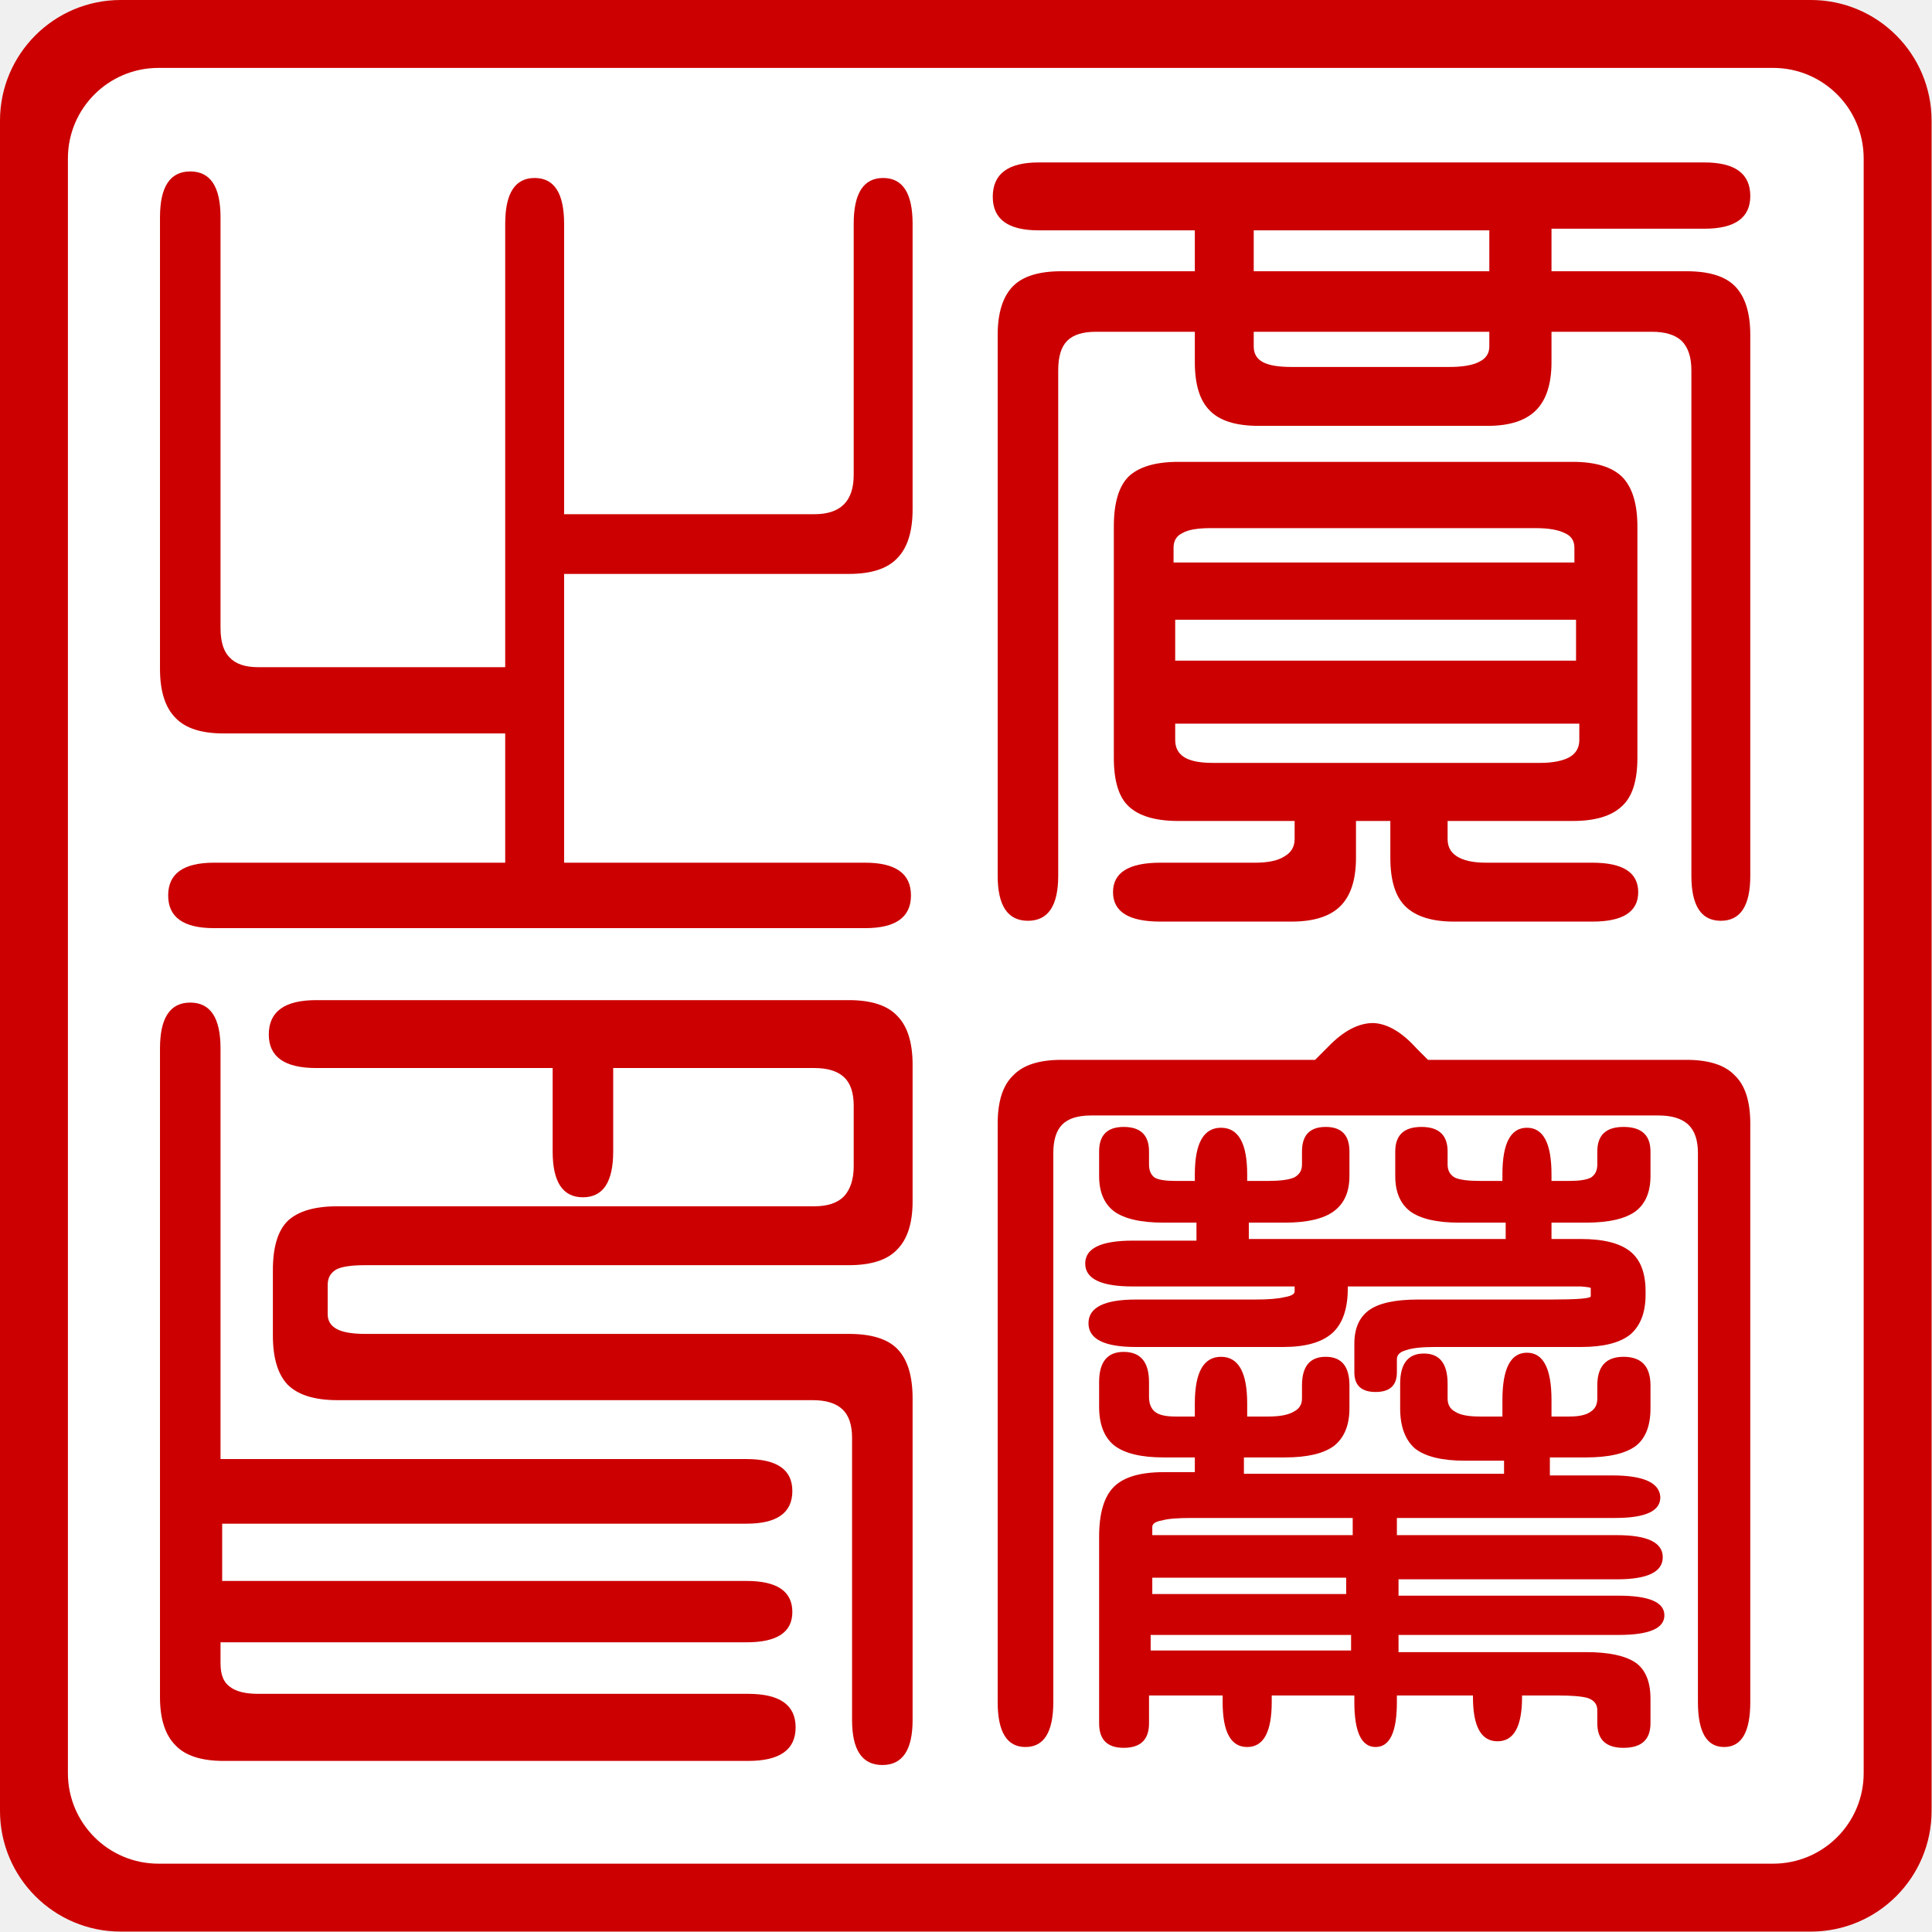
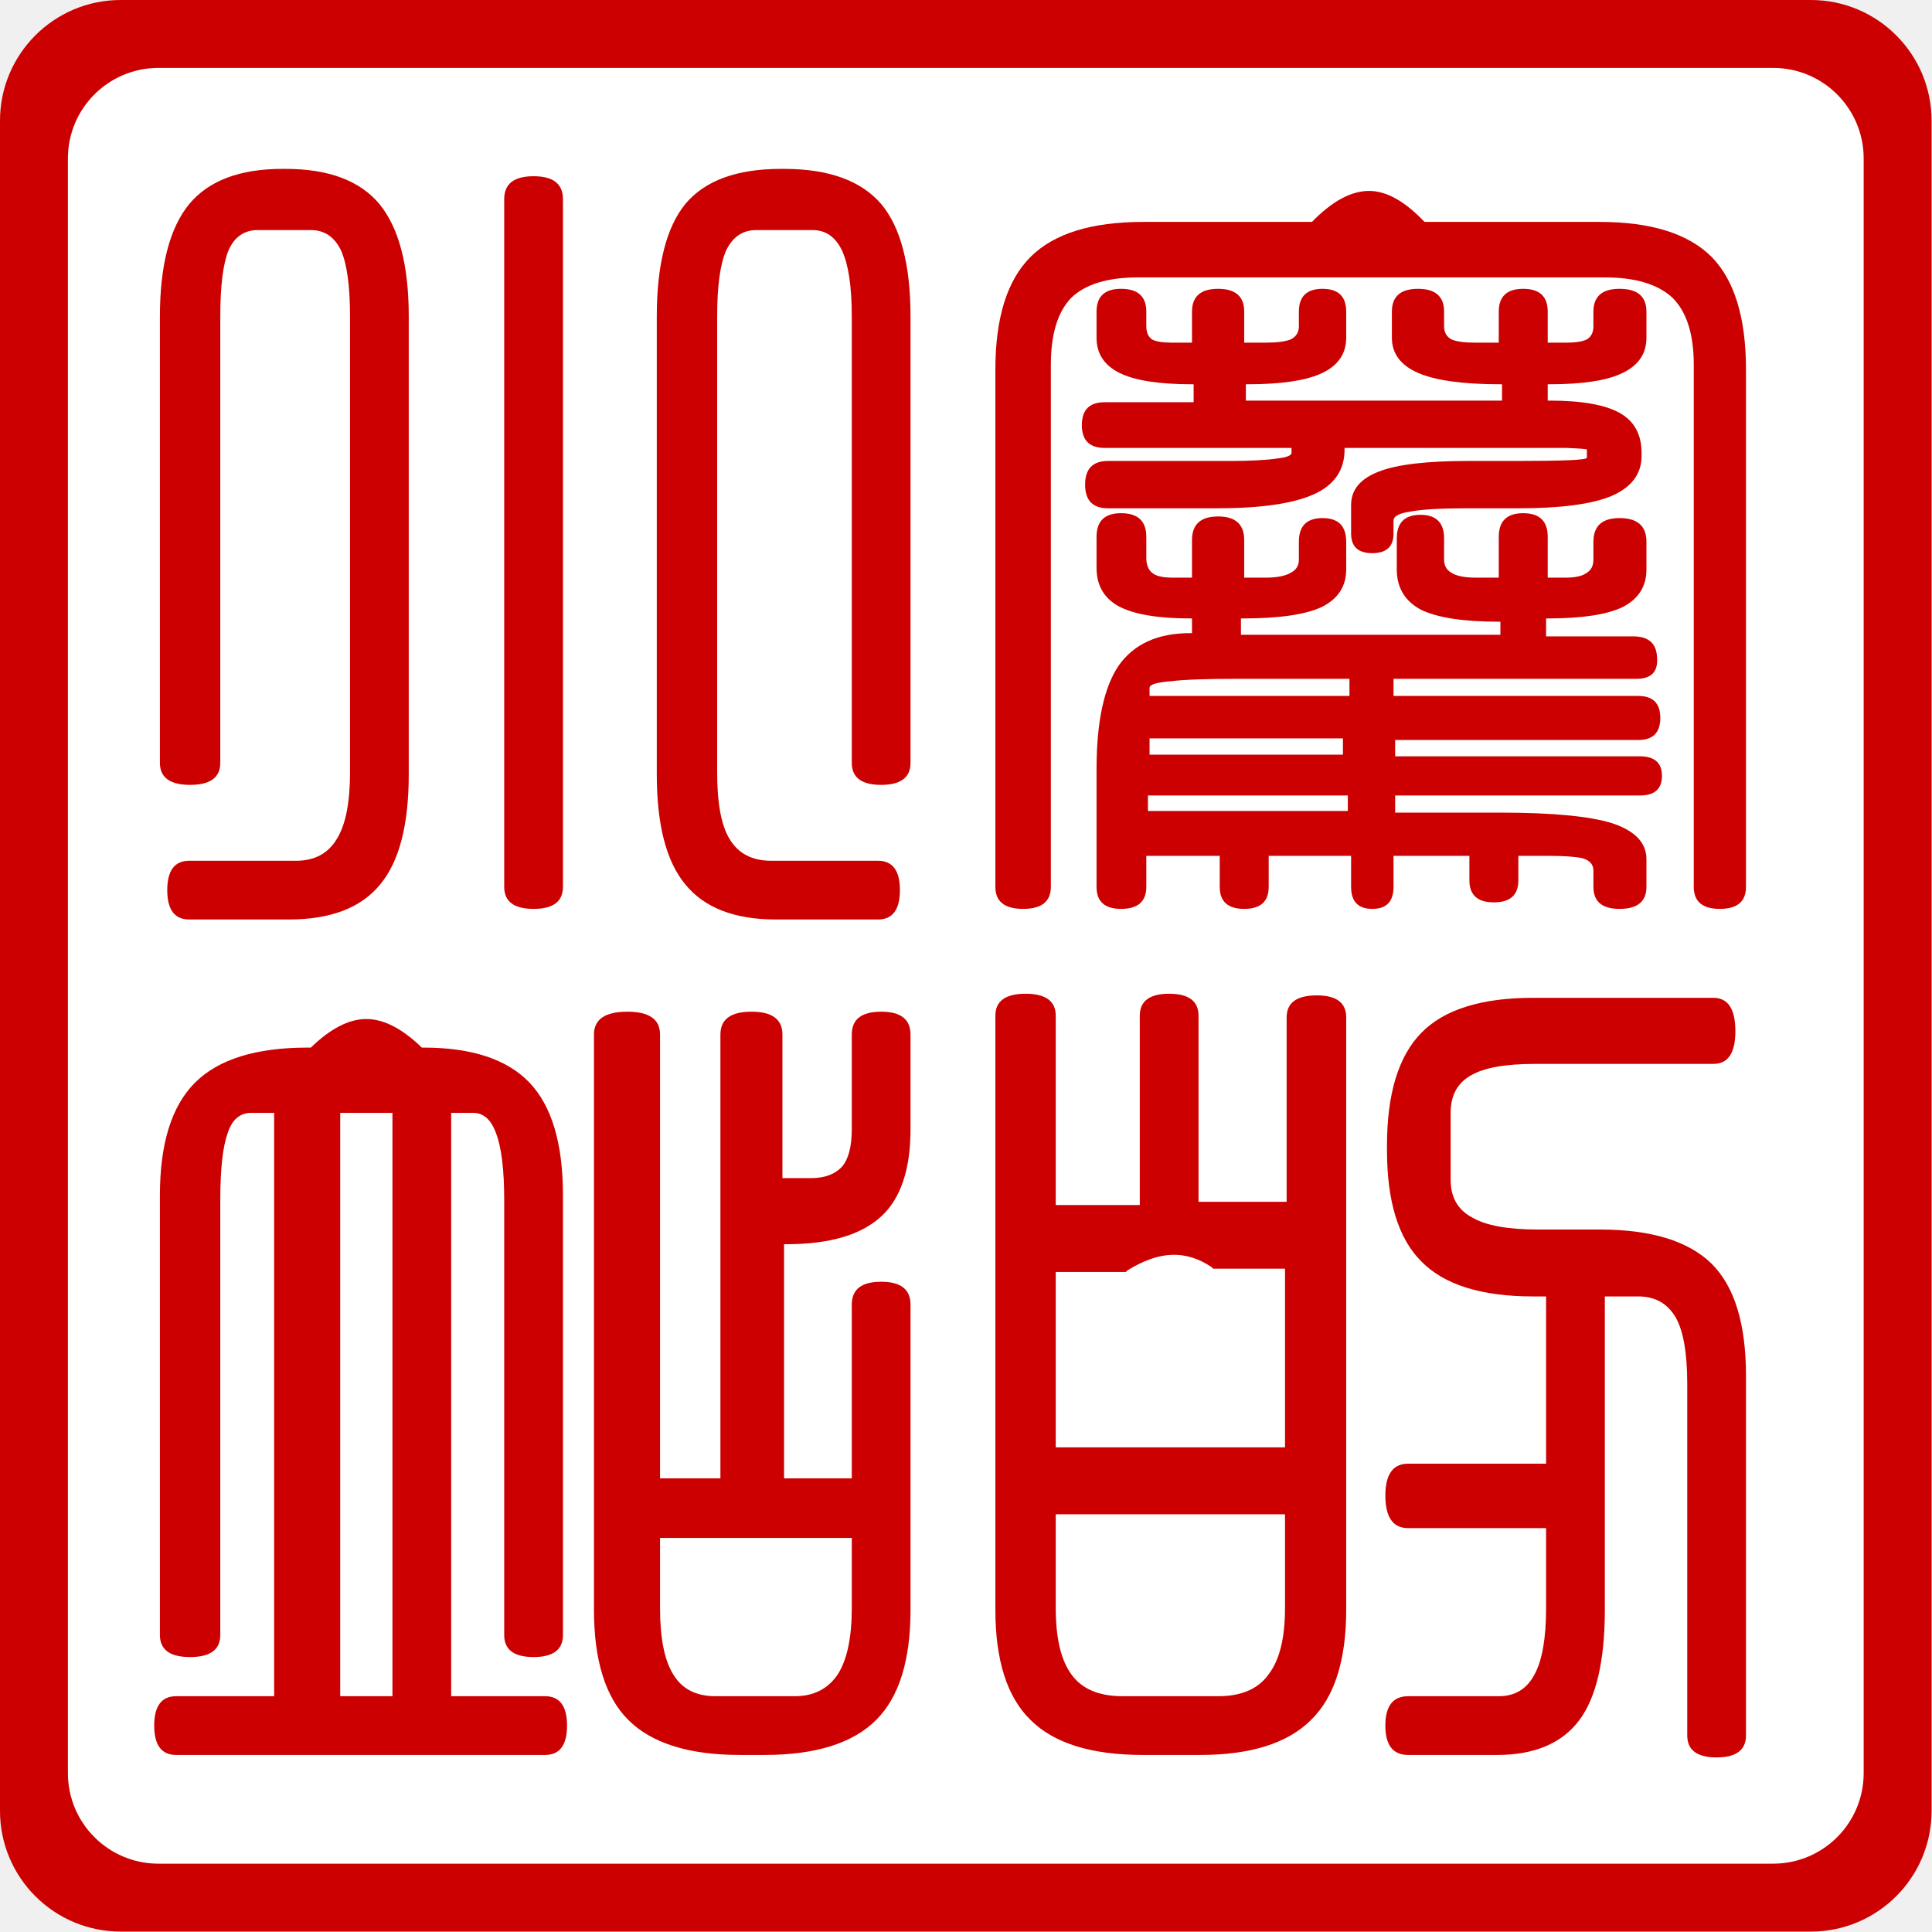
- <svg xmlns="http://www.w3.org/2000/svg" version="1.1" width="444" height="444" viewBox="0 0 222 222">
-   <g transform="scale(0.867,0.867)">
-     <rect fill="#cc0000" x="0" y="0" rx="16" ry="16" width="256" height="256" />
+ <svg xmlns="http://www.w3.org/2000/svg" version="1.1" width="592" height="592" viewBox="0 0 296 296">
+   <g transform="scale(1.156,1.156)">
+     <rect fill="#CC0000" x="0" y="0" rx="16" ry="16" width="256" height="256" />
    <rect fill="#ffffff" x="9" y="9" rx="12" ry="12" width="238" height="238" />
  </g>
-   <g transform="translate(15,15) scale(0.094,0.094)">
+   <g transform="translate(20,20) scale(0.125,0.125)">
    <g transform="translate(0,0)">
      <g transform="scale(1,-1) translate(0,-820)">
-         <path stroke="none" fill="#cc0000" d="M110 714V212Q110 187 121 176Q132 164 156 164H458V706Q458 762 494 762Q530 762 530 706V351H836Q860 351 872 363Q884 375 884 399V706Q884 762 920 762Q956 762 956 706V357Q956 316 937 297Q919 278 878 278H530V-75H898Q954 -75 954 -115Q954 -155 898 -155H102Q46 -155 46 -115Q46 -75 102 -75H458V83H114Q73 83 55 102Q36 121 36 162V714Q36 770 73 770Q110 770 110 714V714V714V715V714Z" />
+         <path stroke="none" fill="#CC0000" d="M36 592Q36 686 72 730Q108 773 186 773H190Q269 773 305 730Q341 686 341 592V31Q341 -62 306 -104Q271 -147 194 -147H72Q45 -147 45 -111Q45 -75 72 -75H203Q237 -75 253 -48Q269 -22 269 33V592Q269 648 258 673Q246 698 221 698H156Q131 698 120 673Q110 648 110 592V45Q110 18 73 18Q36 18 36 45V592V592ZM458 736Q458 764 494 764Q530 764 530 736V-107Q530 -134 494 -134Q458 -134 458 -107V736V736ZM645 592Q645 687 680 730Q716 773 797 773H801Q883 773 920 730Q956 687 956 592V45Q956 18 920 18Q884 18 884 45V592Q884 647 872 673Q860 698 836 698H767Q742 698 730 673Q719 648 719 592V33Q719 -23 734 -48Q750 -75 785 -75H916Q943 -75 943 -111Q943 -147 916 -147H791Q715 -147 680 -104Q645 -62 645 31V592V592V593V592Z" />
      </g>
    </g>
    <g transform="translate(1024,0)">
      <g transform="scale(1,-1) translate(0,-820)">
-         <path stroke="none" fill="#cc0000" d="M86 781H900Q956 781 956 740Q956 700 900 700H713V648H878Q919 648 937 630Q956 611 956 570V-91Q956 -146 920 -146Q884 -146 884 -91V527Q884 551 872 563Q860 574 836 574H713V537Q713 497 694 478Q675 459 635 459H355Q313 459 295 478Q277 496 277 537V574H156Q132 574 121 563Q110 552 110 527V-91Q110 -146 73 -146Q36 -146 36 -91V570Q36 611 55 630Q73 648 114 648H277V698H86Q30 698 30 739Q30 781 86 781V781V781ZM349 698V648H637V698H349V698ZM349 574V556Q349 543 360 537Q371 531 395 531H588Q612 531 624 537Q637 543 637 556V574H349V574ZM178 336Q178 379 196 397Q215 415 257 415H739Q780 415 799 397Q818 378 818 336V53Q818 11 799 -6Q780 -24 739 -24H586V-46Q586 -60 597 -67Q609 -75 633 -75H763Q819 -75 819 -111Q819 -147 763 -147H594Q553 -147 534 -128Q516 -110 516 -69V-24H474V-69Q474 -109 455 -128Q436 -147 395 -147H235Q177 -147 177 -111Q177 -75 235 -75H351Q375 -75 387 -67Q399 -60 399 -46V-24H257Q215 -24 196 -6Q178 11 178 53V336V336ZM251 310V292H741V310Q741 323 729 328Q717 334 693 334H297Q272 334 262 328Q251 323 251 310V310V310ZM253 222V172H743V222H253V222ZM253 95V75Q253 61 264 54Q275 47 299 47H699Q722 47 735 54Q747 61 747 75V95H253V95V96V95Z" />
+         <path stroke="none" fill="#CC0000" d="M424 708Q461 746 494 746Q526 746 562 708V708H777Q871 708 914 665Q956 622 956 527V-107Q956 -134 924 -134Q892 -134 892 -107V533Q892 589 866 615Q839 640 783 640H211Q155 640 129 615Q104 589 104 533V-107Q104 -134 70 -134Q36 -134 36 -107V527Q36 622 79 665Q122 708 217 708H424V708V708ZM221 598V580Q221 569 228 564Q235 560 253 560H277V598Q277 626 309 626Q341 626 341 598V560H367Q388 560 398 564Q408 569 408 580V598Q408 626 437 626Q466 626 466 598V566Q466 537 437 523Q408 509 345 509H343V489H657V509H655Q586 509 554 523Q522 537 522 566V598Q522 626 554 626Q586 626 586 598V580Q586 569 595 564Q604 560 625 560H653V598Q653 626 683 626Q713 626 713 598V560H735Q753 560 761 564Q769 569 769 580V598Q769 626 801 626Q834 626 834 598V566Q834 537 805 523Q777 509 715 509H713V489H715Q774 489 801 474Q828 459 828 425V421Q828 388 791 372Q755 357 677 357H613Q566 357 545 353Q524 350 524 342V326Q524 302 498 302Q472 302 472 326V361Q472 389 506 402Q539 415 615 415H675Q717 415 741 416Q761 417 761 419V429Q761 430 735 431Q717 431 653 431H464V429Q464 391 426 374Q388 357 307 357H174Q146 357 146 386Q146 415 174 415H323Q361 415 381 418Q399 420 399 425V431H170Q142 431 142 459Q142 487 170 487H279V509H277Q216 509 188 523Q160 537 160 566V598Q160 626 190 626Q221 626 221 598V598V598ZM221 322V296Q221 284 228 278Q235 272 253 272H277V318Q277 347 309 347Q341 347 341 318V272H367Q388 272 398 278Q408 283 408 294V316Q408 345 437 345Q466 345 466 316V282Q466 251 436 236Q406 222 339 222H337V202H655V218H653Q587 218 557 233Q528 249 528 282V320Q528 349 557 349Q586 349 586 320V294Q586 283 595 278Q604 272 625 272H653V322Q653 351 683 351Q713 351 713 322V272H735Q753 272 761 278Q769 283 769 294V316Q769 345 801 345Q834 345 834 316V282Q834 251 805 236Q776 222 713 222H711V200H818Q846 200 847 174Q849 148 822 148H524V127H824Q851 127 851 100Q851 73 824 73H526V53H826Q853 53 853 29Q853 5 826 5H526V-16H655Q750 -16 792 -29Q834 -43 834 -73V-107Q834 -134 801 -134Q769 -134 769 -107V-87Q769 -76 756 -72Q743 -69 715 -69H677V-99Q677 -126 647 -126Q617 -126 617 -99V-69H524V-107Q524 -134 498 -134Q472 -134 472 -107V-69H371V-107Q371 -134 341 -134Q311 -134 311 -107V-69H221V-107Q221 -134 190 -134Q160 -134 160 -107V37Q160 124 187 164Q215 204 275 204H277V222H275Q215 222 187 237Q160 252 160 284V322Q160 351 190 351Q221 351 221 322V322V322ZM225 137V127H470V148H333Q274 148 251 145Q225 143 225 137V137V137ZM225 55H462V75H225V55V55ZM223 -14H468V5H223V-14V-14V-13V-14Z" />
      </g>
    </g>
    <g transform="translate(0,1024)">
      <g transform="scale(1,-1) translate(0,-820)">
-         <path stroke="none" fill="#cc0000" d="M227 781H878Q919 781 937 762Q956 743 956 702V535Q956 495 937 476Q919 457 878 457H287Q262 457 252 452Q241 446 241 433V397Q241 385 252 379Q263 373 287 373H878Q919 373 937 355Q956 336 956 294V-99Q956 -154 919 -154Q882 -154 882 -99V246Q882 270 870 281Q858 292 834 292H253Q211 292 192 311Q174 330 174 371V451Q174 493 192 511Q211 529 253 529H836Q860 529 872 541Q884 554 884 578V652Q884 676 872 687Q860 698 836 698H590V596Q590 540 553 540Q516 540 516 596V698H227Q169 698 169 739Q169 781 227 781V781V781ZM110 722V220H753Q809 220 809 181Q809 141 753 141H112V71H753Q809 71 809 33Q809 -4 753 -4H110V-30Q110 -50 121 -58Q132 -67 156 -67H755Q813 -67 813 -108Q813 -149 755 -149H114Q73 -149 55 -130Q36 -111 36 -71V722Q36 778 73 778Q110 778 110 722V722V722V723V722Z" />
+         <path stroke="none" fill="#CC0000" d="M357 720H359Q448 720 489 677Q530 634 530 539V0Q530 -27 494 -27Q458 -27 458 0V533Q458 589 448 615Q439 640 420 640H393V-75H508Q535 -75 535 -111Q535 -147 508 -147H56Q29 -147 29 -111Q29 -75 56 -75H176V640H148Q127 640 119 615Q110 590 110 533V0Q110 -27 73 -27Q36 -27 36 0V539Q36 634 79 677Q122 720 217 720H221V720Q257 755 289 755Q321 755 357 720V720V720ZM649 736V192H723V736Q723 764 761 764Q799 764 799 736V560H834Q859 560 872 574Q884 588 884 620V736Q884 764 920 764Q956 764 956 736V620Q956 546 920 513Q883 479 804 479H801V192H884V405Q884 433 920 433Q956 433 956 405V31Q956 -62 914 -104Q871 -147 777 -147H747Q653 -147 610 -104Q568 -62 568 31V736Q568 764 609 764Q649 764 649 736V736V736ZM257 640V-75H321V640H257V640ZM649 119V33Q649 -22 665 -48Q681 -75 717 -75H814Q849 -75 867 -48Q884 -21 884 33V119H649V119V120V119Z" />
      </g>
    </g>
    <g transform="translate(1024,1024)">
      <g transform="scale(1,-1) translate(0,-820)">
-         <path stroke="none" fill="#cc0000" d="M440 724Q468 753 495 753Q521 752 548 722L562 708H878Q919 708 937 689Q956 671 956 630V-77Q956 -132 924 -132Q892 -132 892 -77V594Q892 618 880 629Q868 640 844 640H150Q126 640 115 629Q104 618 104 594V-77Q104 -132 70 -132Q36 -132 36 -77V630Q36 671 55 689Q73 708 114 708H424L440 724V724ZM221 596V580Q221 569 228 564Q235 560 253 560H277V568Q277 625 309 625Q341 625 341 568V560H367Q388 560 398 564Q408 569 408 580V596Q408 626 437 626Q466 626 466 596V566Q466 537 447 523Q428 509 387 509H343V489H657V509H600Q559 509 540 523Q522 537 522 566V596Q522 626 554 626Q586 626 586 596V580Q586 569 595 564Q604 560 625 560H653V568Q653 625 683 625Q713 625 713 568V560H735Q753 560 761 564Q769 569 769 580V596Q769 626 801 626Q834 626 834 596V566Q834 537 816 523Q797 509 755 509H713V489H749Q790 489 809 474Q828 459 828 425V421Q828 388 809 372Q790 357 749 357H570Q546 357 535 353Q524 350 524 342V326Q524 302 498 302Q472 302 472 326V361Q472 389 490 402Q508 415 550 415H713Q736 415 749 416Q761 417 761 419V429Q761 430 749 431Q741 431 713 431H464V429Q464 391 445 374Q426 357 385 357H205Q147 357 147 386Q147 415 205 415H351Q375 415 387 418Q399 420 399 425V431H201Q143 431 143 459Q143 487 201 487H279V509H239Q197 509 178 523Q160 537 160 566V596Q160 626 190 626Q221 626 221 596V596V596ZM221 314V296Q221 284 228 278Q235 272 253 272H277V288Q277 345 309 345Q341 345 341 288V272H367Q388 272 398 278Q408 283 408 294V310Q408 345 437 345Q466 345 466 310V282Q466 251 447 236Q428 222 387 222H337V202H655V218H607Q565 218 546 233Q528 249 528 282V312Q528 349 557 349Q586 349 586 312V294Q586 283 595 278Q604 272 625 272H653V292Q653 350 683 350Q713 350 713 292V272H735Q753 272 761 278Q769 283 769 294V310Q769 345 801 345Q834 345 834 310V282Q834 250 816 236Q797 222 755 222H711V200H787Q844 200 846 174Q847 148 791 148H524V127H793Q849 127 849 100Q849 73 793 73H526V53H795Q851 53 851 29Q851 5 795 5H526V-16H755Q797 -16 816 -29Q834 -42 834 -73V-103Q834 -133 801 -133Q769 -133 769 -103V-87Q769 -76 757 -72Q746 -69 721 -69H677V-71Q677 -125 647 -125Q617 -125 617 -71V-69H524V-77Q524 -132 498 -132Q472 -132 472 -77V-69H371V-77Q371 -132 341 -132Q311 -132 311 -77V-69H221V-103Q221 -133 190 -133Q160 -133 160 -103V125Q160 168 178 186Q196 204 239 204H277V222H239Q197 222 178 237Q160 252 160 284V314Q160 351 190 351Q221 351 221 314V314V314ZM225 137V127H470V148H273Q247 148 237 145Q225 143 225 137V137V137ZM225 55H462V75H225V55V55ZM223 -14H468V5H223V-14V-14V-13V-14Z" />
+         <path stroke="none" fill="#CC0000" d="M110 759V527H213V759Q213 786 249 786Q285 786 285 759V531H393V757Q393 784 430 784Q466 784 466 757V31Q466 -62 423 -104Q380 -147 287 -147H217Q122 -147 79 -104Q36 -62 36 31V759Q36 786 73 786Q110 786 110 759V759V759ZM516 600Q516 695 558 738Q600 781 695 781H916Q943 781 943 740Q943 700 916 700H697Q643 700 619 686Q594 672 594 640V558Q594 526 620 512Q645 497 701 497H777Q871 497 914 455Q956 413 956 318V-123Q956 -150 920 -150Q884 -150 884 -123V308Q884 364 870 389Q855 415 824 415H783V31Q783 -62 752 -104Q720 -147 651 -147H542Q514 -147 514 -111Q514 -75 542 -75H653Q683 -75 697 -48Q711 -22 711 33V131H542Q514 131 514 171Q514 210 542 210H711V415H695Q600 415 558 458Q516 500 516 594V600V600ZM198 447L196 445H110V230H391V449H303L301 451Q277 467 252 466Q227 465 198 447V447V447ZM110 148V33Q110 -22 129 -48Q148 -75 192 -75H309Q352 -75 371 -48Q391 -22 391 33V148H110V148V149V148Z" />
      </g>
    </g>
  </g>
</svg>
